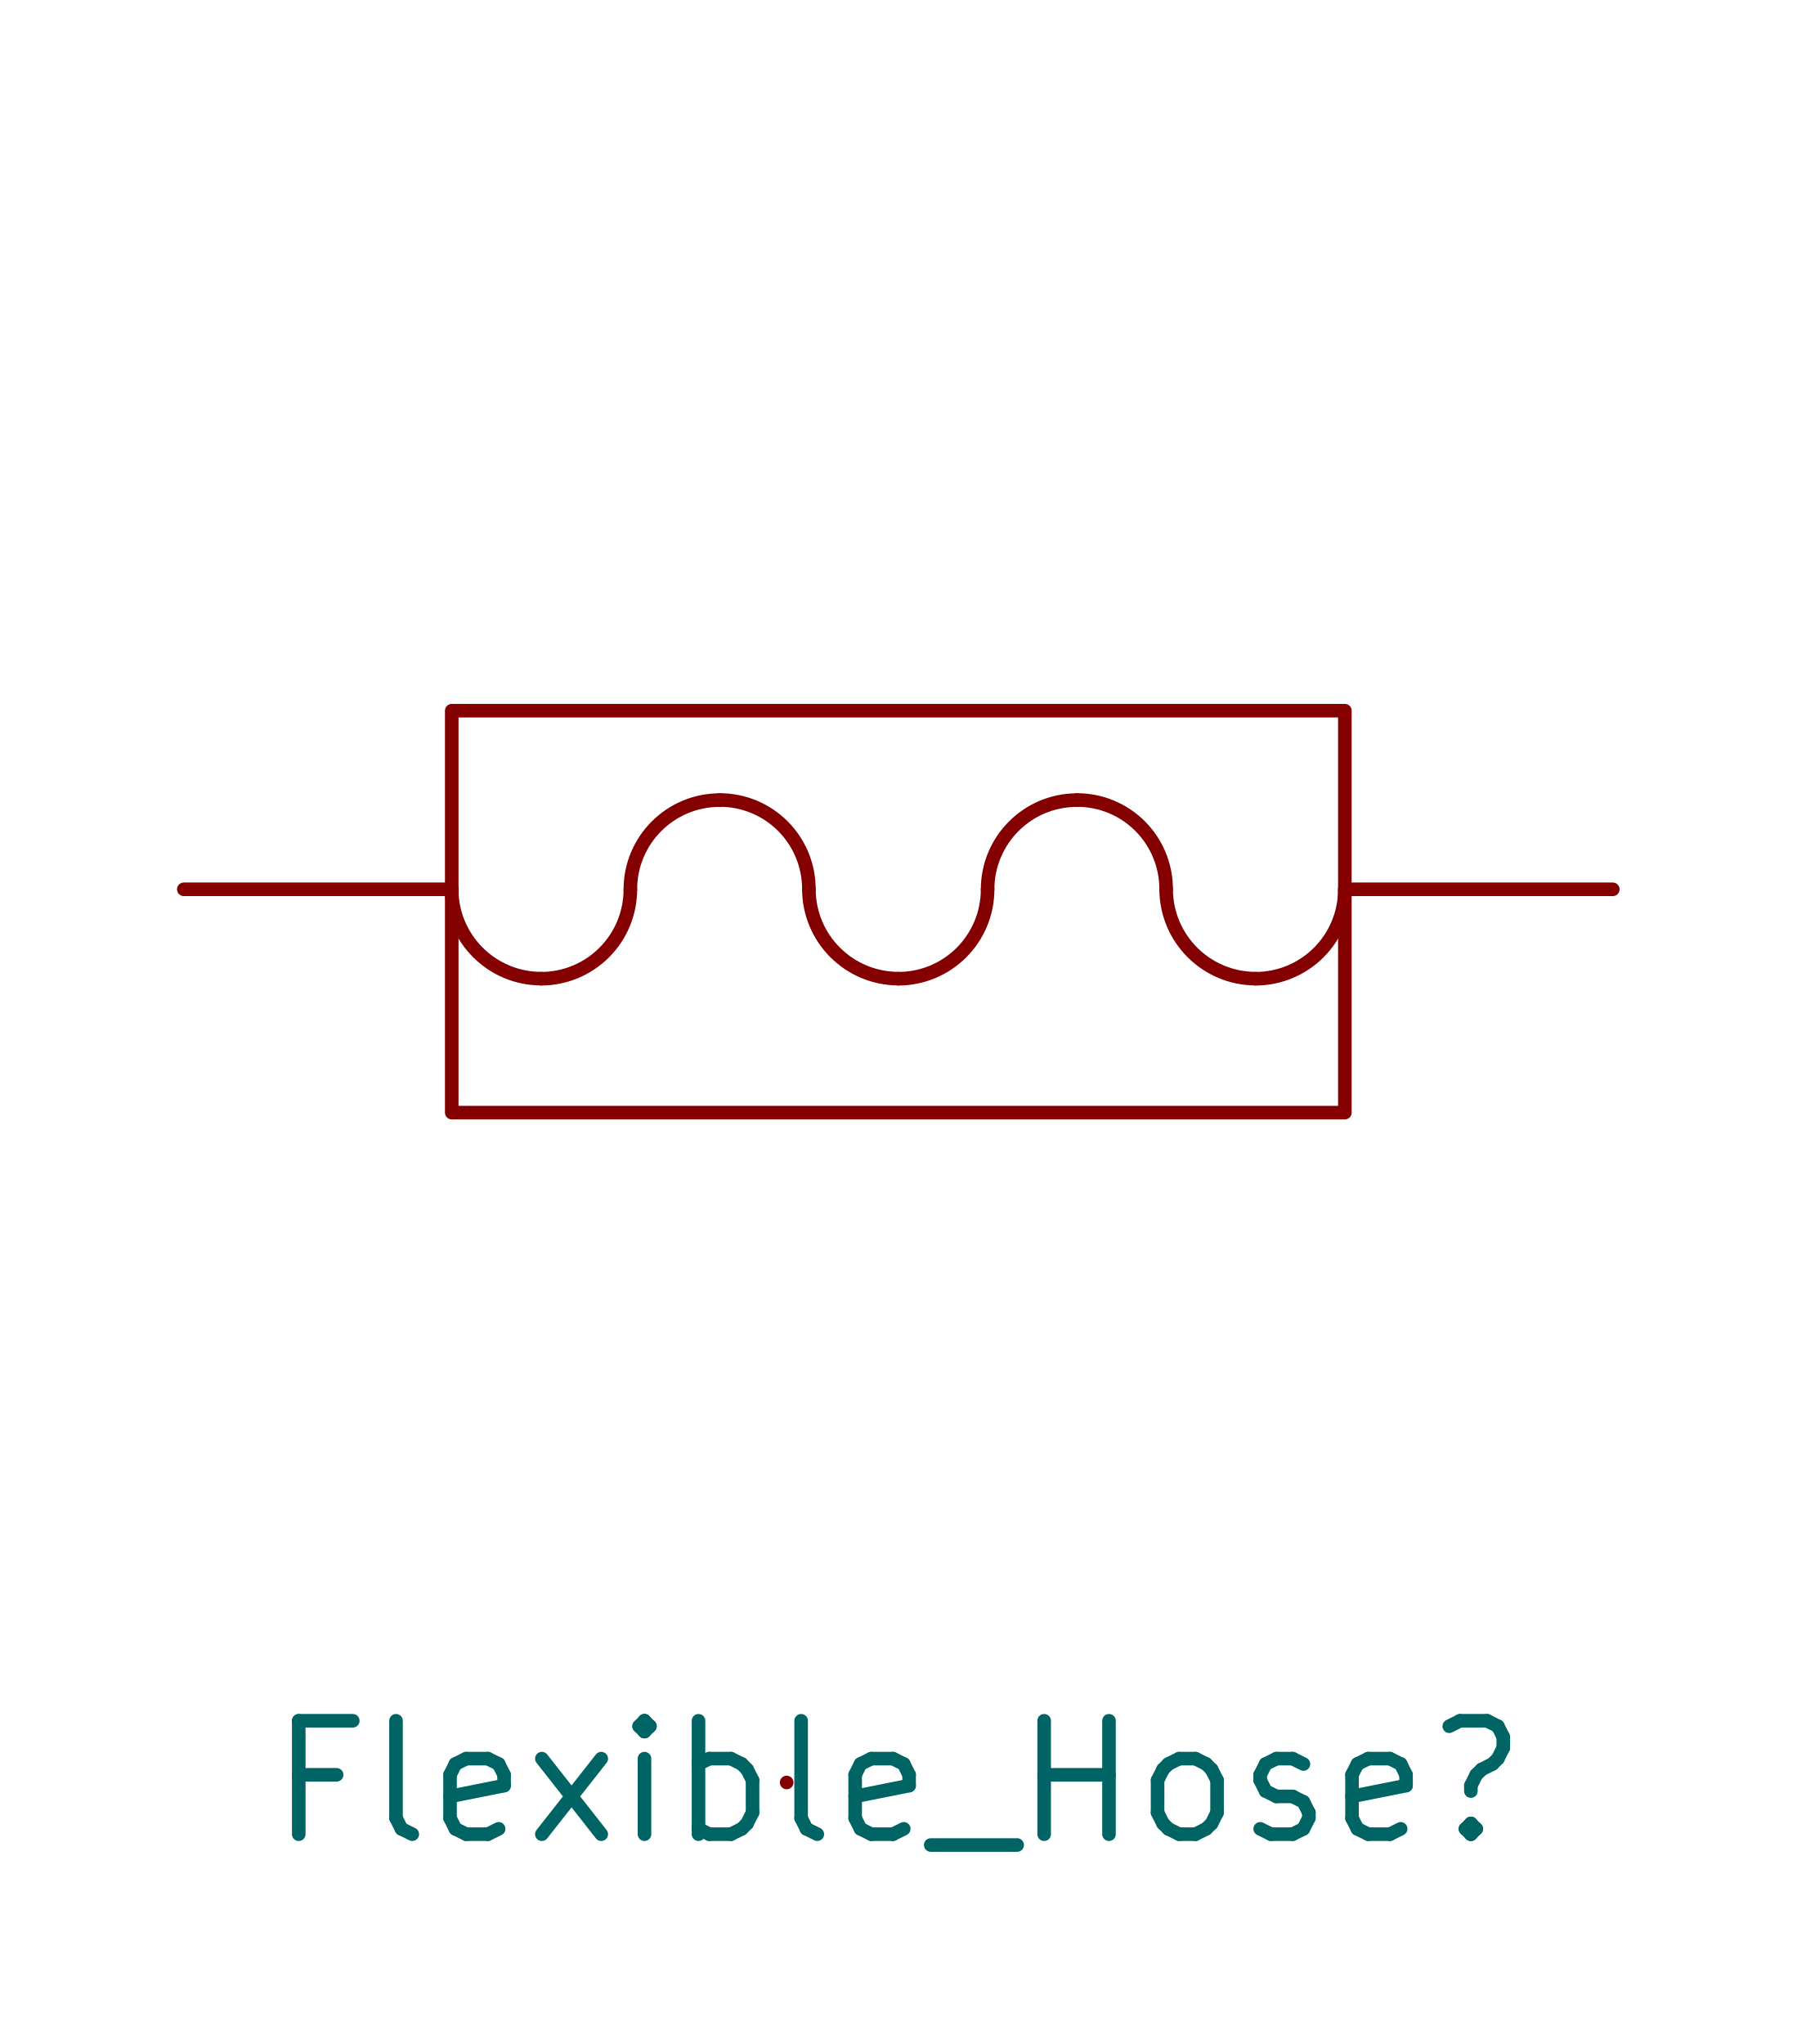
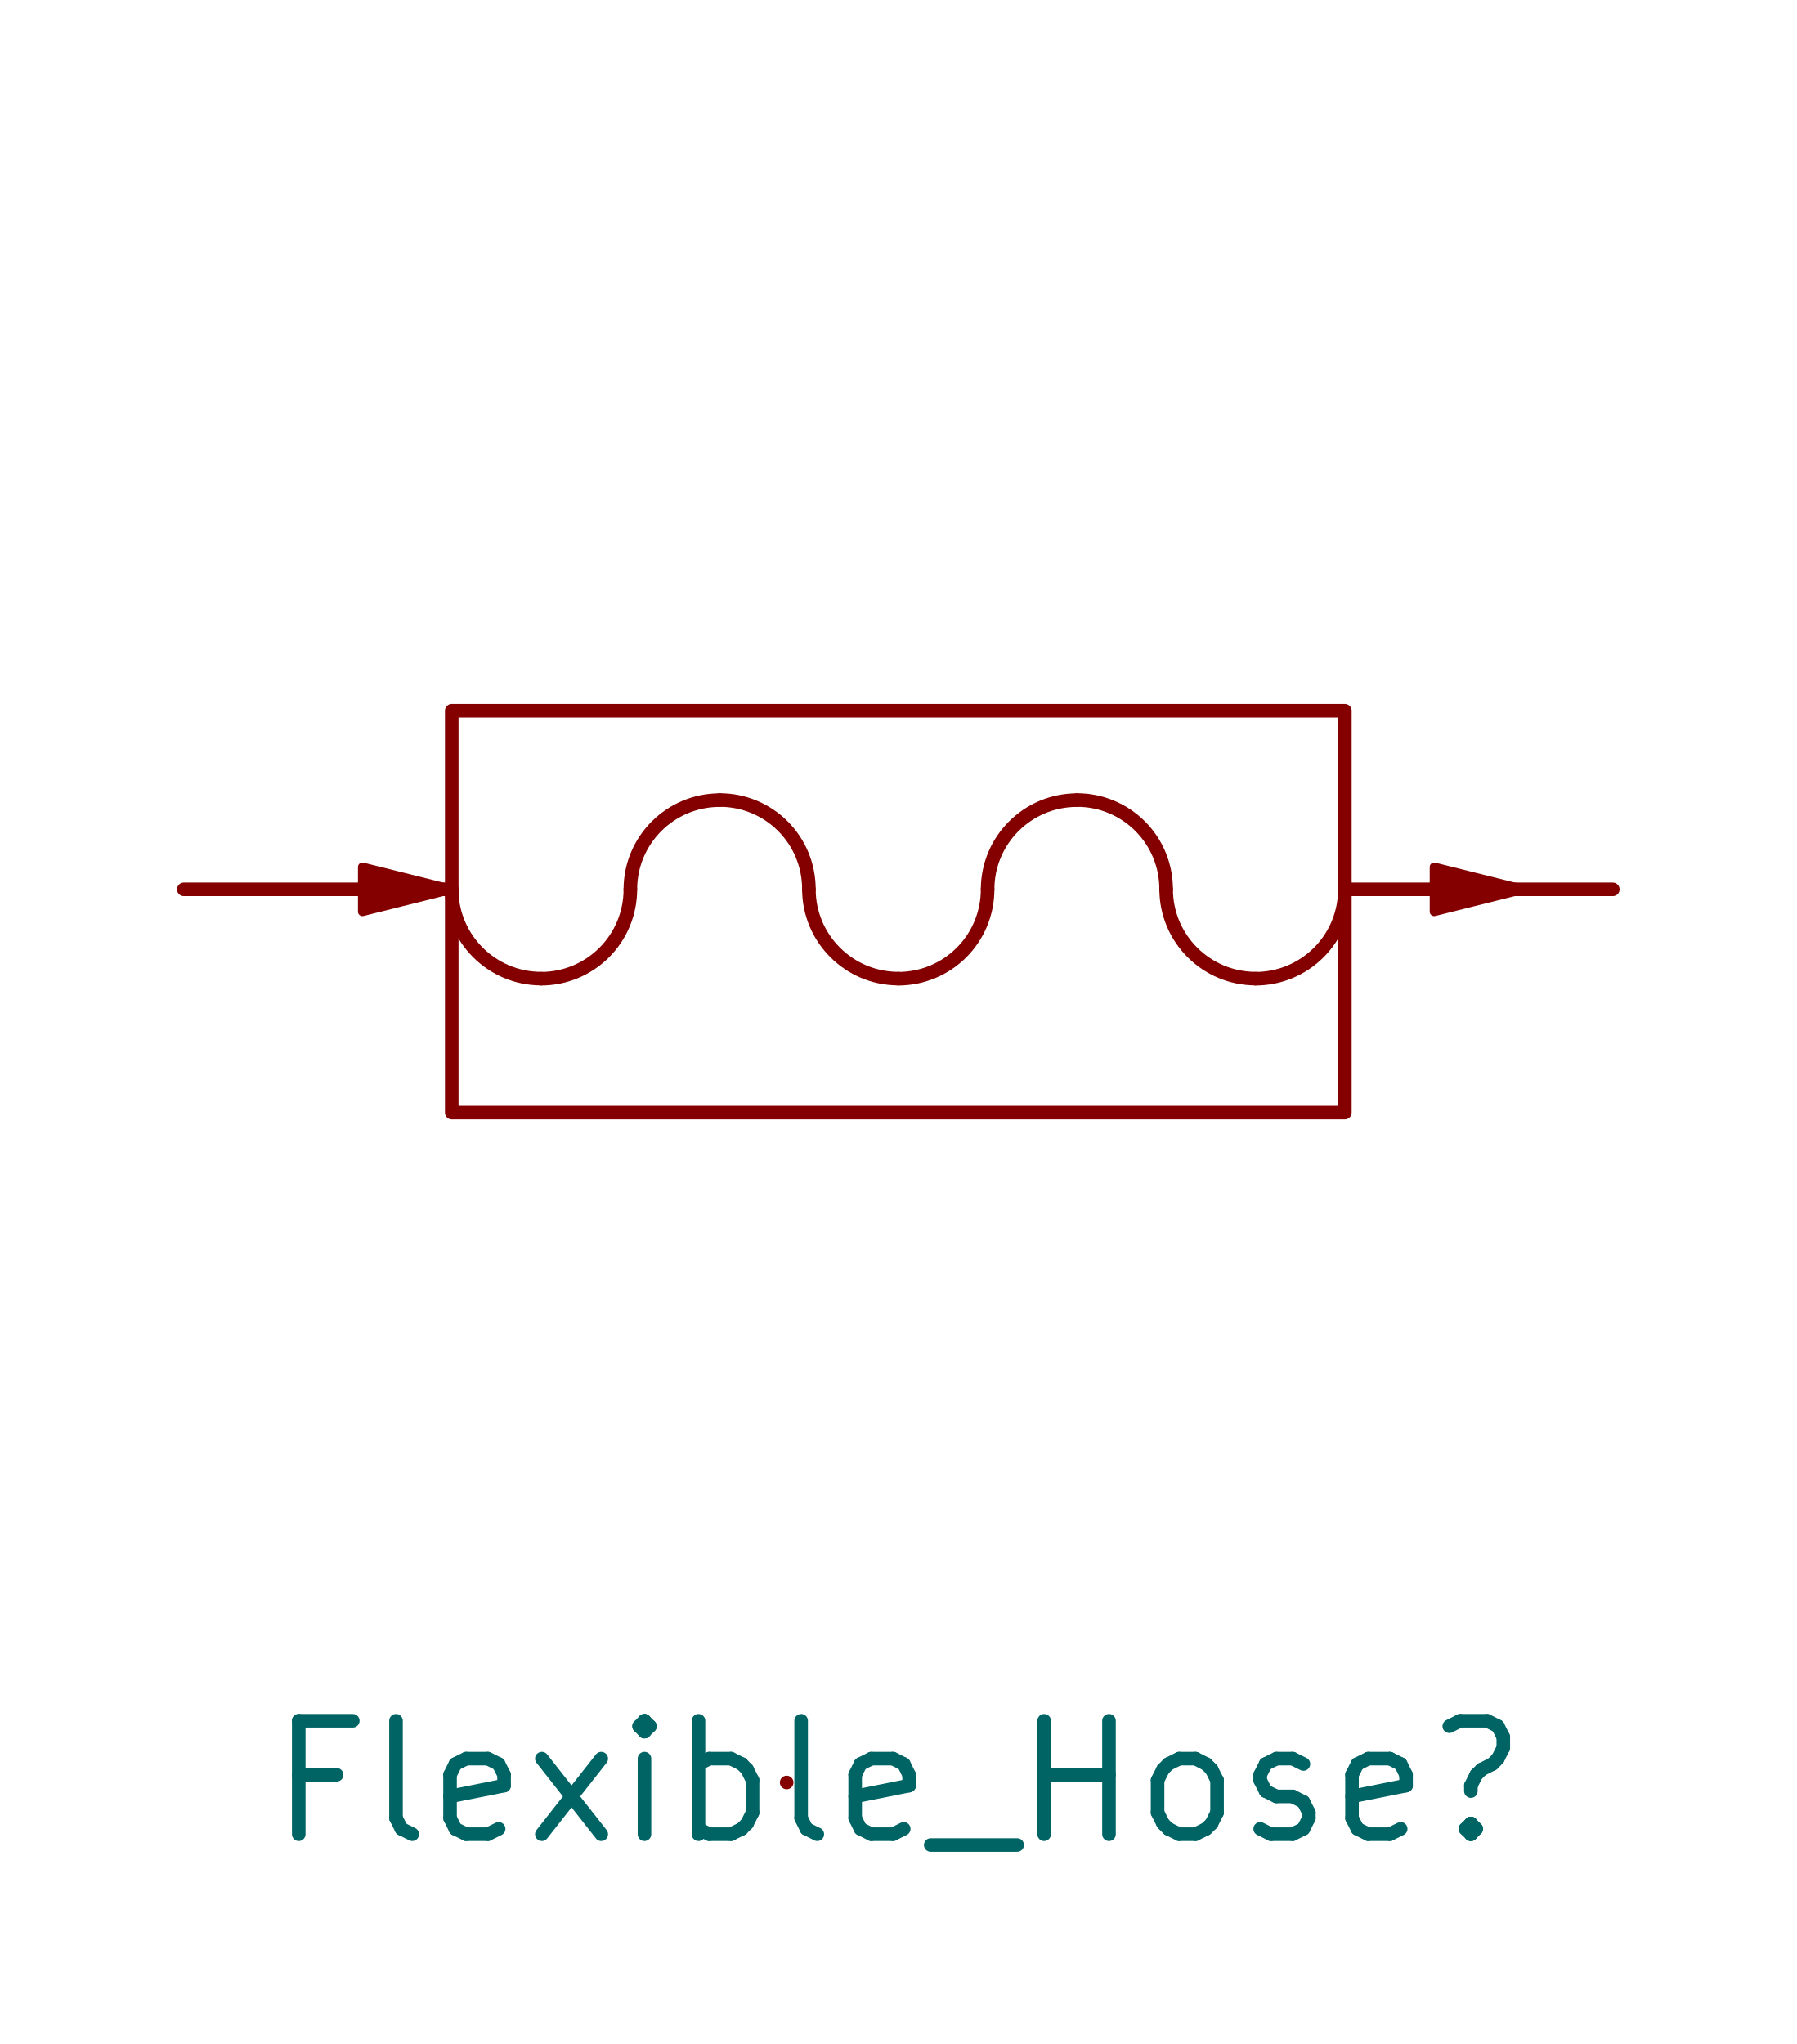
<svg xmlns="http://www.w3.org/2000/svg" version="1.1" width="20.117mm" height="22.885mm" viewBox="0 0 20.117 22.885">
  <g style="fill:#000000; fill-opacity:1;stroke:#000000; stroke-opacity:1; stroke-linecap:round; stroke-linejoin:round;" transform="translate(0 0) scale(1 1)">
</g>
  <g style="fill:none; stroke:#840000; stroke-width:0.152; stroke-opacity:1; stroke-linecap:round; stroke-linejoin:round;">
    <rect x="5.058" y="7.957" width="10" height="4.5" rx="0" />
    <path d="M5.057 9.957 A1.003 1.003 0.0 0 0 6.058 10.957" />
    <path d="M6.058 10.958 A1 1 0.0 0 0 7.058 9.957" />
    <path d="M8.058 8.958 A1 1 0.0 0 0 7.058 9.957" />
    <path d="M9.057 9.957 A0.997 0.997 0.0 0 0 8.058 8.957" />
    <path style="fill:none; stroke:#840000; stroke-width:0.152; stroke-opacity:1; stroke-linecap:round; stroke-linejoin:round;fill:none" d="M 8.808,19.957 Z" />
    <path d="M9.057 9.957 A1.003 1.003 0.0 0 0 10.058 10.957" />
    <path d="M10.058 10.958 A1 1 0.0 0 0 11.058 9.957" />
    <path d="M12.058 8.958 A1 1 0.0 0 0 11.058 9.957" />
    <path d="M13.057 9.957 A0.997 0.997 0.0 0 0 12.058 8.957" />
    <path d="M13.057 9.957 A1.003 1.003 0.0 0 0 14.058 10.957" />
    <path d="M14.058 10.958 A1 1 0.0 0 0 15.058 9.957" />
+     <path style="fill:#840000; fill-opacity:1; stroke:#840000; stroke-width:0.1; stroke-opacity:1; stroke-linecap:round; stroke-linejoin:round;fill-rule:evenodd;" d="M 4.058,9.957 4.058,9.707 5.058,9.957 4.058,10.207 Z" />
+     <path style="fill:#840000; fill-opacity:1; stroke:#840000; stroke-width:0.1; stroke-opacity:1; stroke-linecap:round; stroke-linejoin:round;fill-rule:evenodd;" d="M 16.058,9.957 16.058,9.707 17.058,9.957 16.058,10.207 Z" />
+   </g>
+   <g style="fill:none; stroke:#840000; stroke-width:0.152; stroke-opacity:1; stroke-linecap:round; stroke-linejoin:round;">
    <path d="M5.058 9.957 L2.058 9.957 " />
    <path d="M15.058 9.957 L18.058 9.957 " />
  </g>
  <g style="fill:none; stroke:#006464; stroke-width:0.152; stroke-opacity:1; stroke-linecap:round; stroke-linejoin:round;">
    <text x="10.058" y="20.592" textLength="14.234" font-size="1.693" lengthAdjust="spacingAndGlyphs" text-anchor="middle" opacity="0" stroke-opacity="0">Flexible_Hose?</text>
    <g class="stroked-text">
      <path d="M3.769 19.871 L3.345 19.871 " />
      <path d="M3.345 20.536 L3.345 19.266 " />
      <path d="M3.345 19.266 L3.95 19.266 " />
      <path d="M4.616 20.536 L4.495 20.476 " />
      <path d="M4.495 20.476 L4.434 20.355 " />
      <path d="M4.434 20.355 L4.434 19.266 " />
      <path d="M5.583 20.476 L5.462 20.536 " />
      <path d="M5.462 20.536 L5.22 20.536 " />
      <path d="M5.22 20.536 L5.099 20.476 " />
      <path d="M5.099 20.476 L5.039 20.355 " />
      <path d="M5.039 20.355 L5.039 19.871 " />
      <path d="M5.039 19.871 L5.099 19.75 " />
      <path d="M5.099 19.75 L5.22 19.69 " />
      <path d="M5.22 19.69 L5.462 19.69 " />
      <path d="M5.462 19.69 L5.583 19.75 " />
      <path d="M5.583 19.75 L5.644 19.871 " />
      <path d="M5.644 19.871 L5.644 19.992 " />
      <path d="M5.644 19.992 L5.039 20.113 " />
      <path d="M6.067 20.536 L6.732 19.69 " />
      <path d="M6.067 19.69 L6.732 20.536 " />
      <path d="M7.216 20.536 L7.216 19.69 " />
      <path d="M7.216 19.266 L7.156 19.327 " />
      <path d="M7.156 19.327 L7.216 19.387 " />
      <path d="M7.216 19.387 L7.277 19.327 " />
      <path d="M7.277 19.327 L7.216 19.266 " />
      <path d="M7.216 19.266 L7.216 19.387 " />
      <path d="M7.821 20.536 L7.821 19.266 " />
      <path d="M7.821 19.75 L7.942 19.69 " />
      <path d="M7.942 19.69 L8.184 19.69 " />
      <path d="M8.184 19.69 L8.305 19.75 " />
      <path d="M8.305 19.75 L8.365 19.811 " />
      <path d="M8.365 19.811 L8.426 19.932 " />
      <path d="M8.426 19.932 L8.426 20.294 " />
      <path d="M8.426 20.294 L8.365 20.416 " />
      <path d="M8.365 20.416 L8.305 20.476 " />
      <path d="M8.305 20.476 L8.184 20.536 " />
      <path d="M8.184 20.536 L7.942 20.536 " />
      <path d="M7.942 20.536 L7.821 20.476 " />
      <path d="M9.151 20.536 L9.03 20.476 " />
      <path d="M9.03 20.476 L8.97 20.355 " />
      <path d="M8.97 20.355 L8.97 19.266 " />
      <path d="M10.119 20.476 L9.998 20.536 " />
      <path d="M9.998 20.536 L9.756 20.536 " />
      <path d="M9.756 20.536 L9.635 20.476 " />
      <path d="M9.635 20.476 L9.575 20.355 " />
      <path d="M9.575 20.355 L9.575 19.871 " />
      <path d="M9.575 19.871 L9.635 19.75 " />
      <path d="M9.635 19.75 L9.756 19.69 " />
      <path d="M9.756 19.69 L9.998 19.69 " />
      <path d="M9.998 19.69 L10.119 19.75 " />
      <path d="M10.119 19.75 L10.179 19.871 " />
      <path d="M10.179 19.871 L10.179 19.992 " />
      <path d="M10.179 19.992 L9.575 20.113 " />
      <path d="M10.421 20.657 L11.389 20.657 " />
      <path d="M11.691 20.536 L11.691 19.266 " />
      <path d="M11.691 19.871 L12.417 19.871 " />
      <path d="M12.417 20.536 L12.417 19.266 " />
      <path d="M13.203 20.536 L13.082 20.476 " />
      <path d="M13.082 20.476 L13.022 20.416 " />
      <path d="M13.022 20.416 L12.961 20.294 " />
      <path d="M12.961 20.294 L12.961 19.932 " />
      <path d="M12.961 19.932 L13.022 19.811 " />
      <path d="M13.022 19.811 L13.082 19.75 " />
      <path d="M13.082 19.75 L13.203 19.69 " />
      <path d="M13.203 19.69 L13.385 19.69 " />
      <path d="M13.385 19.69 L13.505 19.75 " />
      <path d="M13.505 19.75 L13.566 19.811 " />
      <path d="M13.566 19.811 L13.627 19.932 " />
      <path d="M13.627 19.932 L13.627 20.294 " />
      <path d="M13.627 20.294 L13.566 20.416 " />
      <path d="M13.566 20.416 L13.505 20.476 " />
      <path d="M13.505 20.476 L13.385 20.536 " />
      <path d="M13.385 20.536 L13.203 20.536 " />
      <path d="M14.11 20.476 L14.231 20.536 " />
      <path d="M14.231 20.536 L14.473 20.536 " />
      <path d="M14.473 20.536 L14.594 20.476 " />
      <path d="M14.594 20.476 L14.655 20.355 " />
      <path d="M14.655 20.355 L14.655 20.294 " />
      <path d="M14.655 20.294 L14.594 20.174 " />
      <path d="M14.594 20.174 L14.473 20.113 " />
      <path d="M14.473 20.113 L14.292 20.113 " />
      <path d="M14.292 20.113 L14.171 20.053 " />
      <path d="M14.171 20.053 L14.11 19.932 " />
      <path d="M14.11 19.932 L14.11 19.871 " />
      <path d="M14.11 19.871 L14.171 19.75 " />
      <path d="M14.171 19.75 L14.292 19.69 " />
      <path d="M14.292 19.69 L14.473 19.69 " />
      <path d="M14.473 19.69 L14.594 19.75 " />
      <path d="M15.683 20.476 L15.562 20.536 " />
      <path d="M15.562 20.536 L15.32 20.536 " />
      <path d="M15.32 20.536 L15.199 20.476 " />
      <path d="M15.199 20.476 L15.138 20.355 " />
      <path d="M15.138 20.355 L15.138 19.871 " />
      <path d="M15.138 19.871 L15.199 19.75 " />
      <path d="M15.199 19.75 L15.32 19.69 " />
      <path d="M15.32 19.69 L15.562 19.69 " />
      <path d="M15.562 19.69 L15.683 19.75 " />
      <path d="M15.683 19.75 L15.743 19.871 " />
      <path d="M15.743 19.871 L15.743 19.992 " />
      <path d="M15.743 19.992 L15.138 20.113 " />
      <path d="M16.469 20.416 L16.529 20.476 " />
      <path d="M16.529 20.476 L16.469 20.536 " />
      <path d="M16.469 20.536 L16.408 20.476 " />
      <path d="M16.408 20.476 L16.469 20.416 " />
      <path d="M16.469 20.416 L16.469 20.536 " />
      <path d="M16.227 19.327 L16.348 19.266 " />
      <path d="M16.348 19.266 L16.65 19.266 " />
      <path d="M16.65 19.266 L16.771 19.327 " />
      <path d="M16.771 19.327 L16.832 19.448 " />
      <path d="M16.832 19.448 L16.832 19.569 " />
      <path d="M16.832 19.569 L16.771 19.69 " />
      <path d="M16.771 19.69 L16.711 19.75 " />
      <path d="M16.711 19.75 L16.59 19.811 " />
      <path d="M16.59 19.811 L16.529 19.871 " />
      <path d="M16.529 19.871 L16.469 19.992 " />
      <path d="M16.469 19.992 L16.469 20.053 " />
    </g>
  </g>
</svg>
